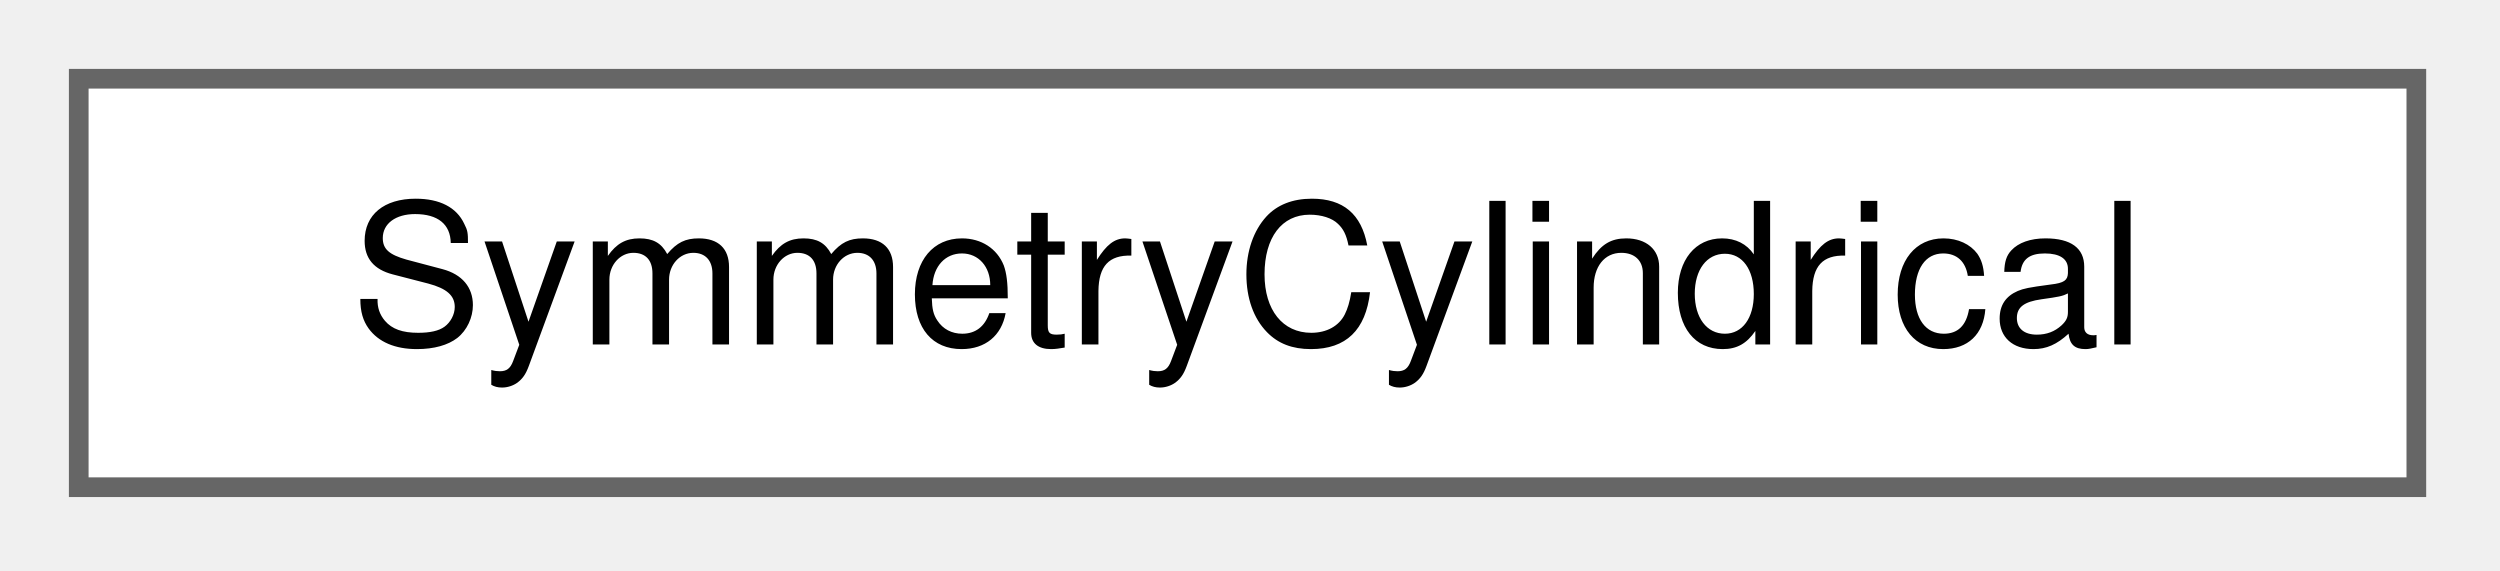
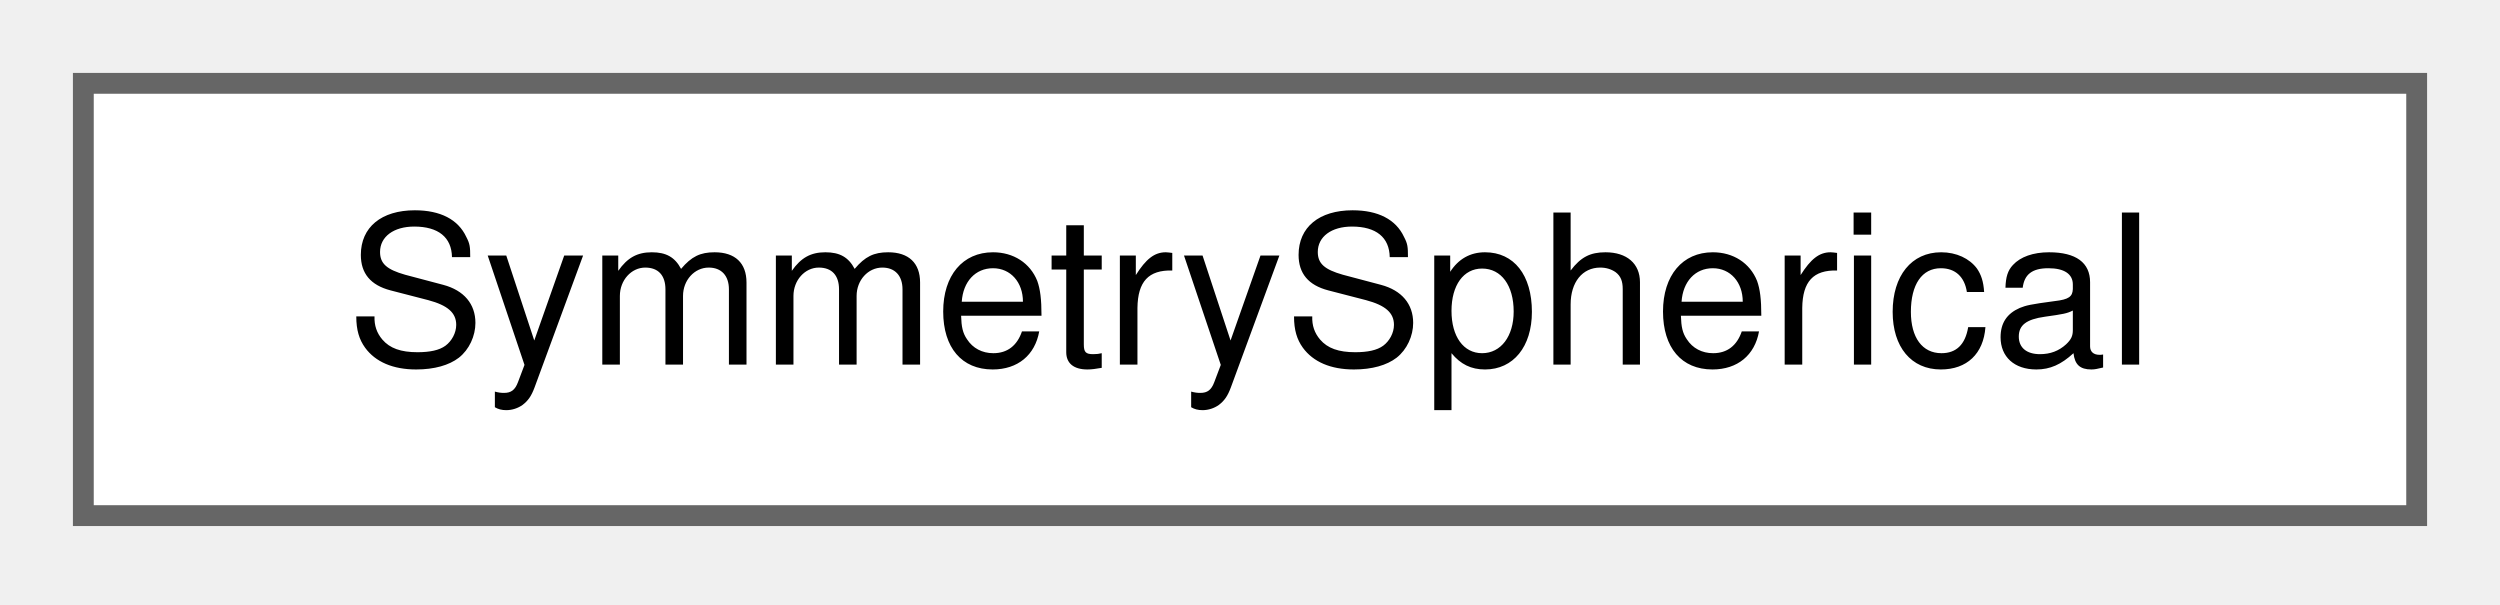
- <svg xmlns="http://www.w3.org/2000/svg" xmlns:xlink="http://www.w3.org/1999/xlink" width="127pt" height="29pt" viewBox="0.00 0.00 127.00 29.00">
+ <svg xmlns="http://www.w3.org/2000/svg" xmlns:xlink="http://www.w3.org/1999/xlink" width="120pt" height="29pt" viewBox="0.00 0.00 120.00 29.00">
  <g id="graph0" class="graph" transform="scale(1 1) rotate(0) translate(4 24.75)">
    <g id="Node000000" class="node">
      <g id="a_Node000000">
-         <a xlink:href="classSymmetryCylindrical.html" target="_top" xlink:title="General class for cylindrical symmetry.">
-           <polygon fill="white" stroke="#666666" points="118.75,-20.75 0,-20.75 0,0 118.75,0 118.75,-20.75" />
-           <text xml:space="preserve" text-anchor="middle" x="59.38" y="-7.25" font-family="Helvetica,sans-Serif" font-size="10.00">SymmetryCylindrical</text>
+         <a xlink:href="classSymmetrySpherical.html" target="_top" xlink:title="General class for spherical symmetry.">
+           <polygon fill="white" stroke="#666666" points="112,-20.75 0,-20.75 0,0 112,0 112,-20.75" />
+           <text xml:space="preserve" text-anchor="middle" x="56" y="-7.25" font-family="Helvetica,sans-Serif" font-size="10.00">SymmetrySpherical</text>
        </a>
      </g>
    </g>
  </g>
</svg>
